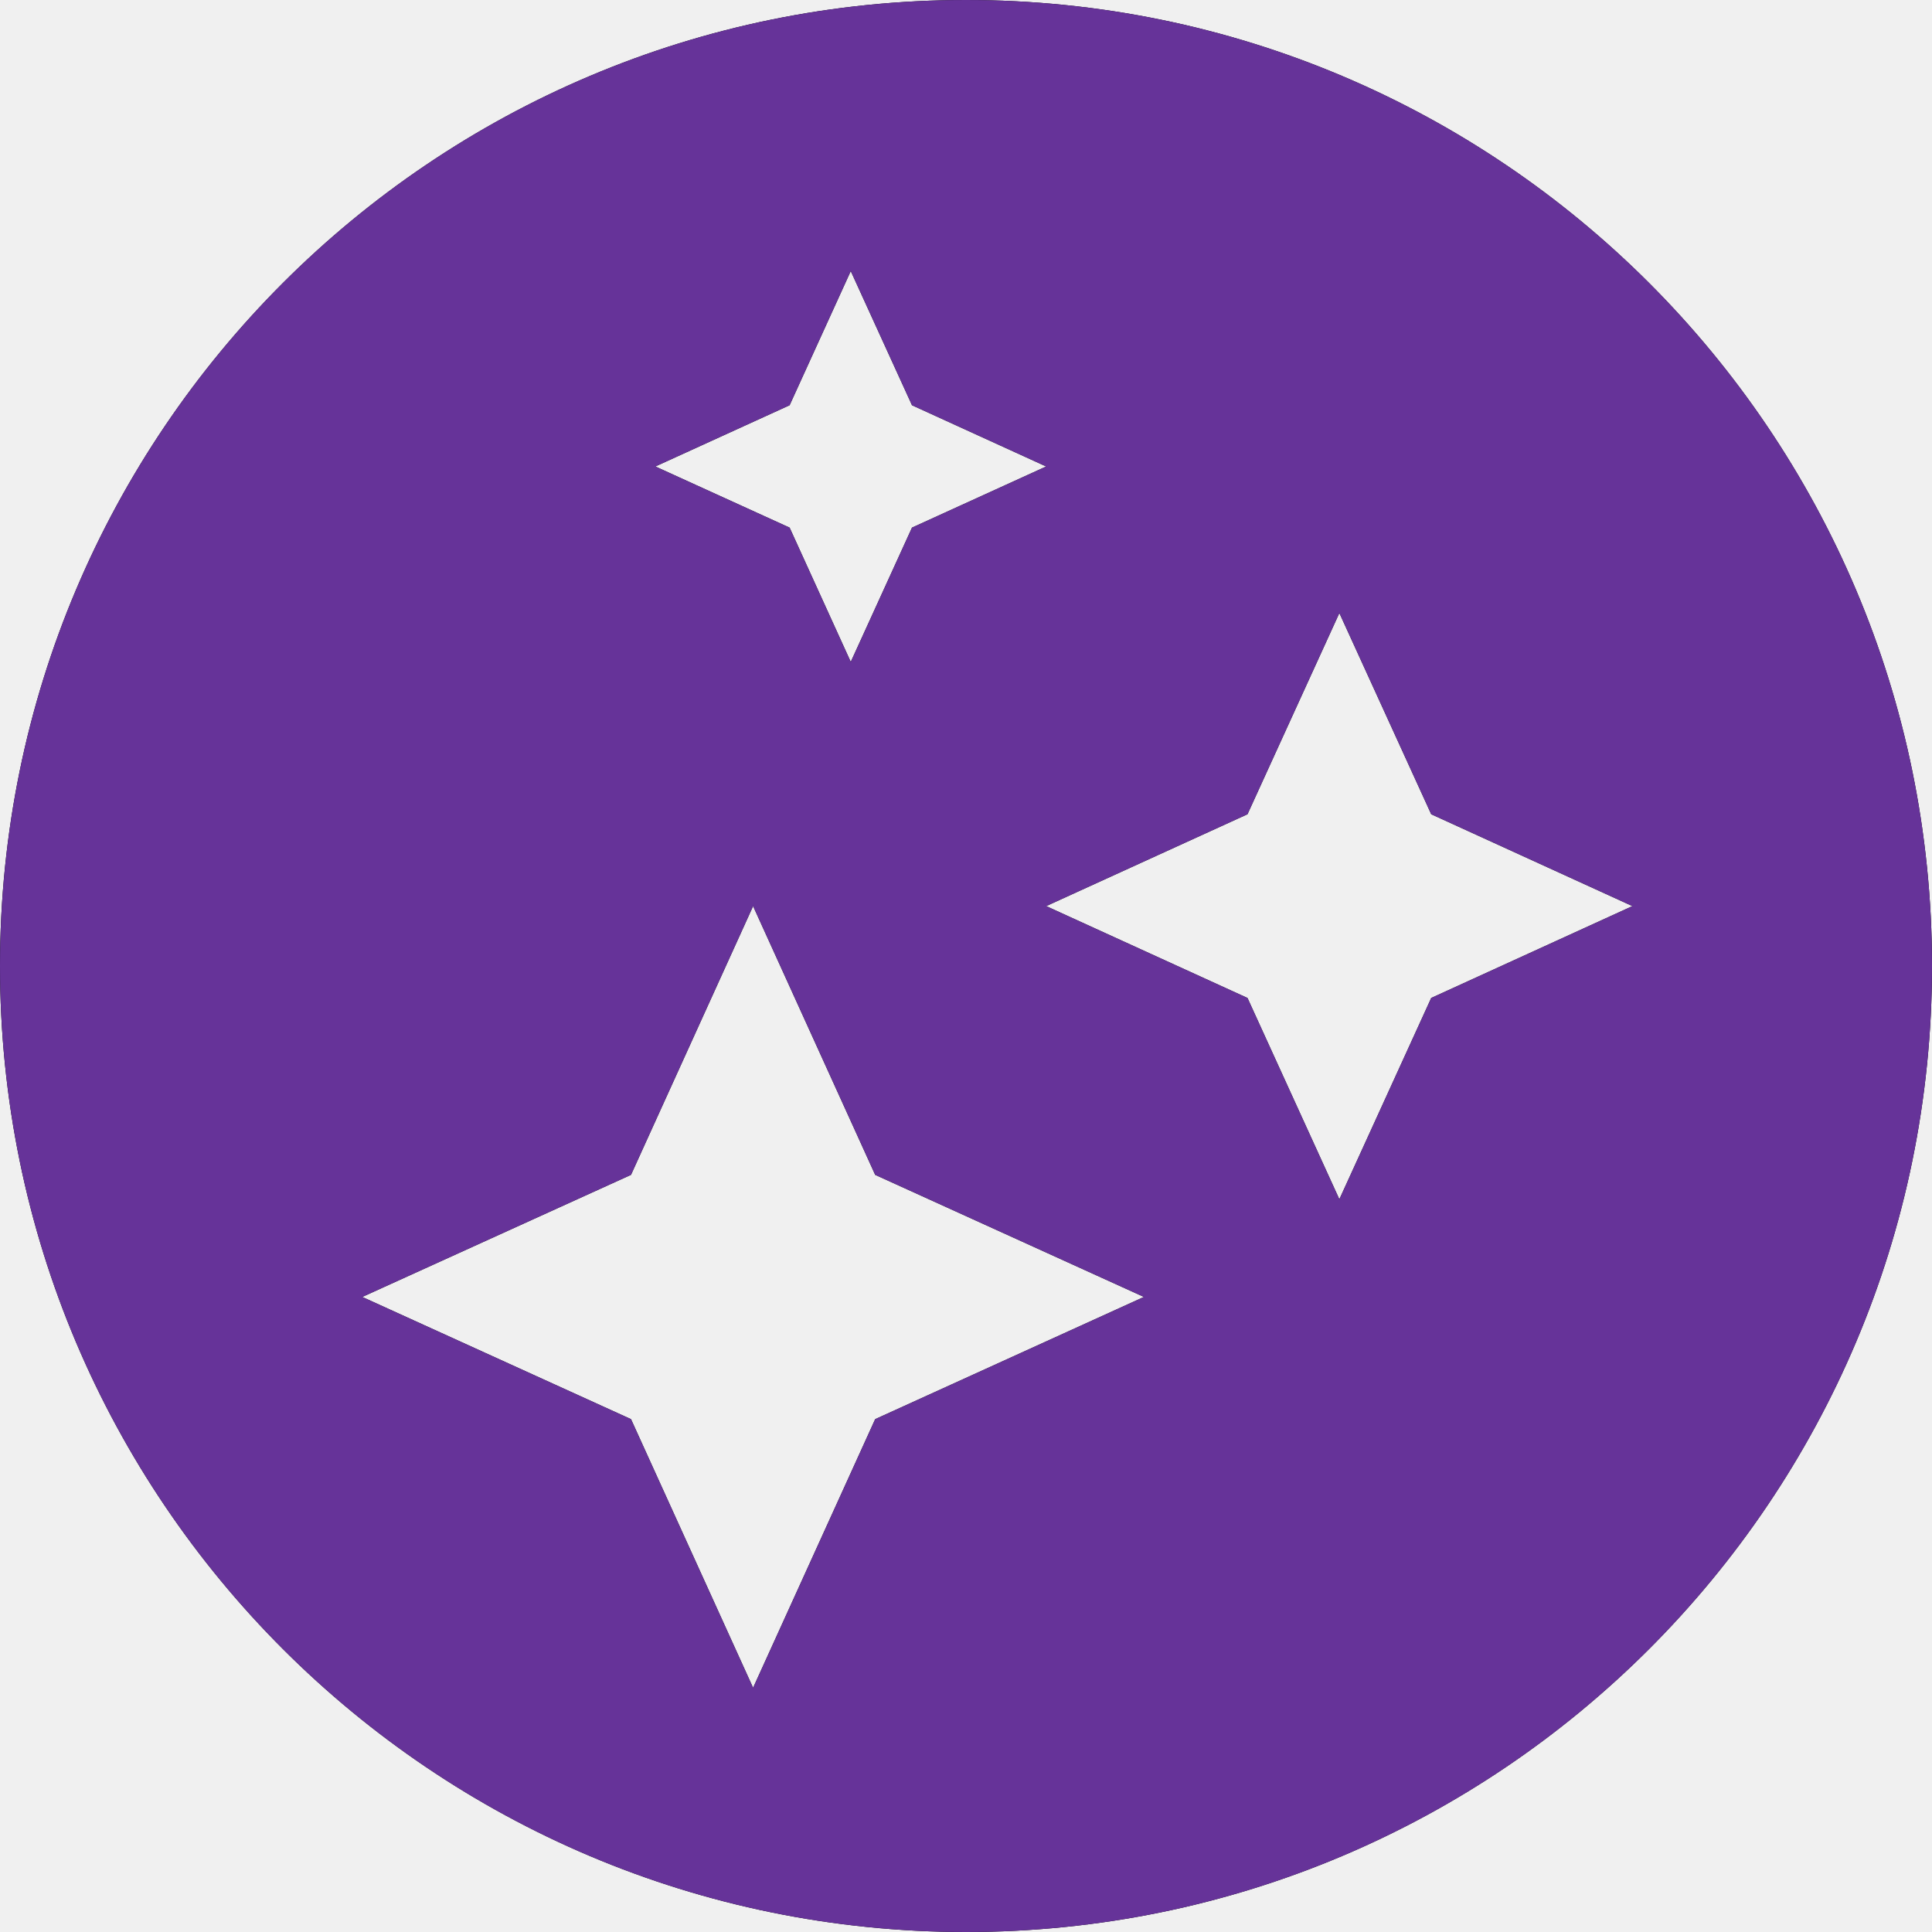
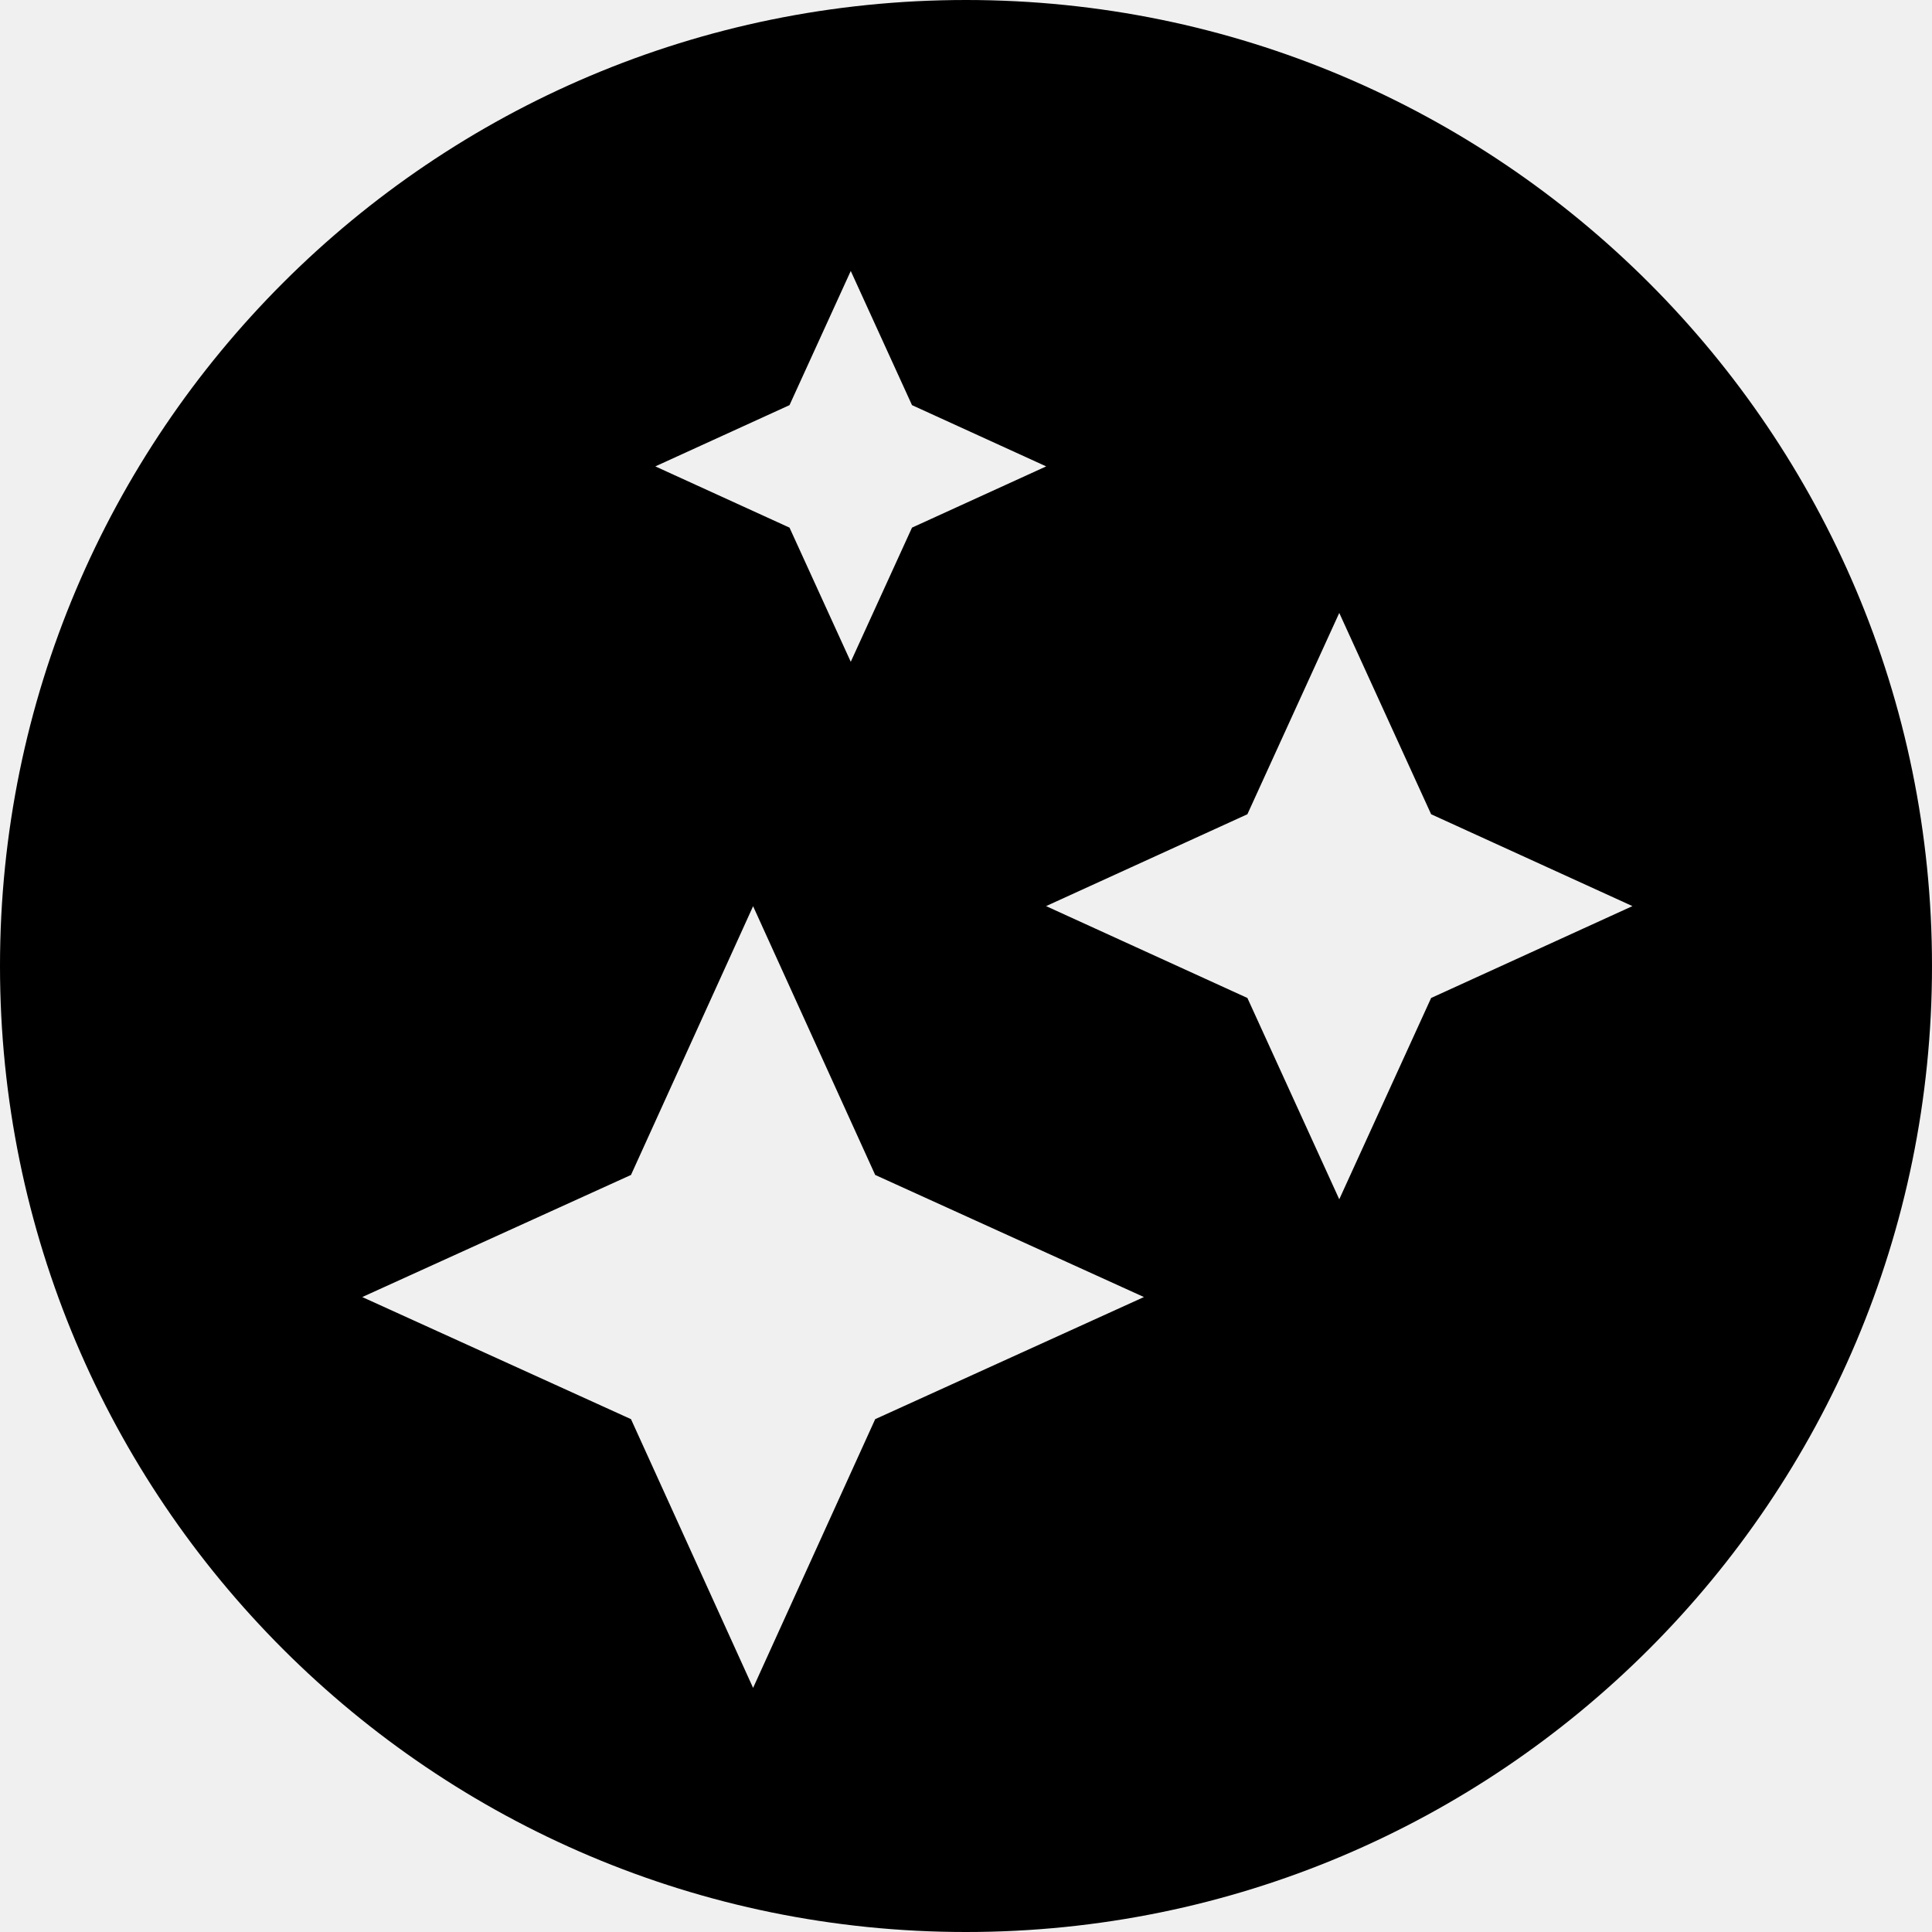
- <svg xmlns="http://www.w3.org/2000/svg" xmlns:xlink="http://www.w3.org/1999/xlink" width="20px" height="20px" viewBox="0 0 20 20" version="1.1">
+ <svg xmlns="http://www.w3.org/2000/svg" xmlns:xlink="http://www.w3.org/1999/xlink" height="20" viewBox="0 0 20 20" width="20">
  <defs>
-     <path d="M10,0 C15.523,-1.01453063e-15 20,4.477 20,10 C20,15.523 15.523,20 10,20 C4.477,20 6.76353751e-16,15.523 0,10 C-6.76353751e-16,4.477 4.477,1.01453063e-15 10,0 Z M9.06,14.691 L11.842,13.426 L9.06,12.162 L7.796,9.38 L6.532,12.162 L3.75,13.426 L6.532,14.691 L7.796,17.472 L9.06,14.691 Z M14.816,10.331 L16.899,9.38 L14.816,8.429 L13.865,6.346 L12.914,8.429 L10.83,9.38 L12.914,10.331 L13.865,12.415 L14.816,10.331 Z M9.441,5.462 L10.83,4.829 L9.441,4.195 L8.807,2.806 L8.174,4.195 L6.784,4.829 L8.174,5.462 L8.807,6.852 L9.441,5.462 Z" id="path-1" />
+     <path id="a" d="m10 0c5.523 0 10 4.477 10 10s-4.477 10-10 10-10-4.477-10-10 4.477-10 10-10zm-.94 14.691 2.782-1.264-2.782-1.264-1.264-2.782-1.264 2.782-2.782 1.264 2.782 1.264 1.264 2.782zm5.755-4.36 2.084-.951-2.084-.951-.951-2.084-.951 2.084-2.084.951 2.084.951.951 2.084zm-5.374-4.869 1.389-.634-1.389-.634-.634-1.389-.634 1.389-1.389.634 1.389.634.634 1.389z" />
+     <mask id="b" fill="#fff">
+       <use fill="none" xlink:href="#a" />
+     </mask>
  </defs>
-   <g id="Symbols" stroke="none" stroke-width="1" fill="none" fill-rule="evenodd">
-     <g id="detail/header" transform="translate(0, -115)">
-       <g id="Group-2" transform="translate(0, 114)">
-         <g id="icons/featured-circle" transform="translate(0, 1)">
-           <mask id="mask-2" fill="white">
-             <use xlink:href="#path-1" />
-           </mask>
-           <use id="Combined-Shape" fill="#000000" fill-rule="evenodd" xlink:href="#path-1" />
-           <g id="colors/gatsby" mask="url(#mask-2)" fill="#663399" fill-rule="evenodd">
-             <rect id="Rectangle-4" x="0" y="0" width="20" height="20" />
-           </g>
-         </g>
-       </g>
+   <g fill="none" fill-rule="evenodd">
+     <use fill="#000" xlink:href="#a" />
+     <g fill="#639" mask="url(#b)">
+       <path d="m0 0h20v20h-20z" />
    </g>
  </g>
</svg>
